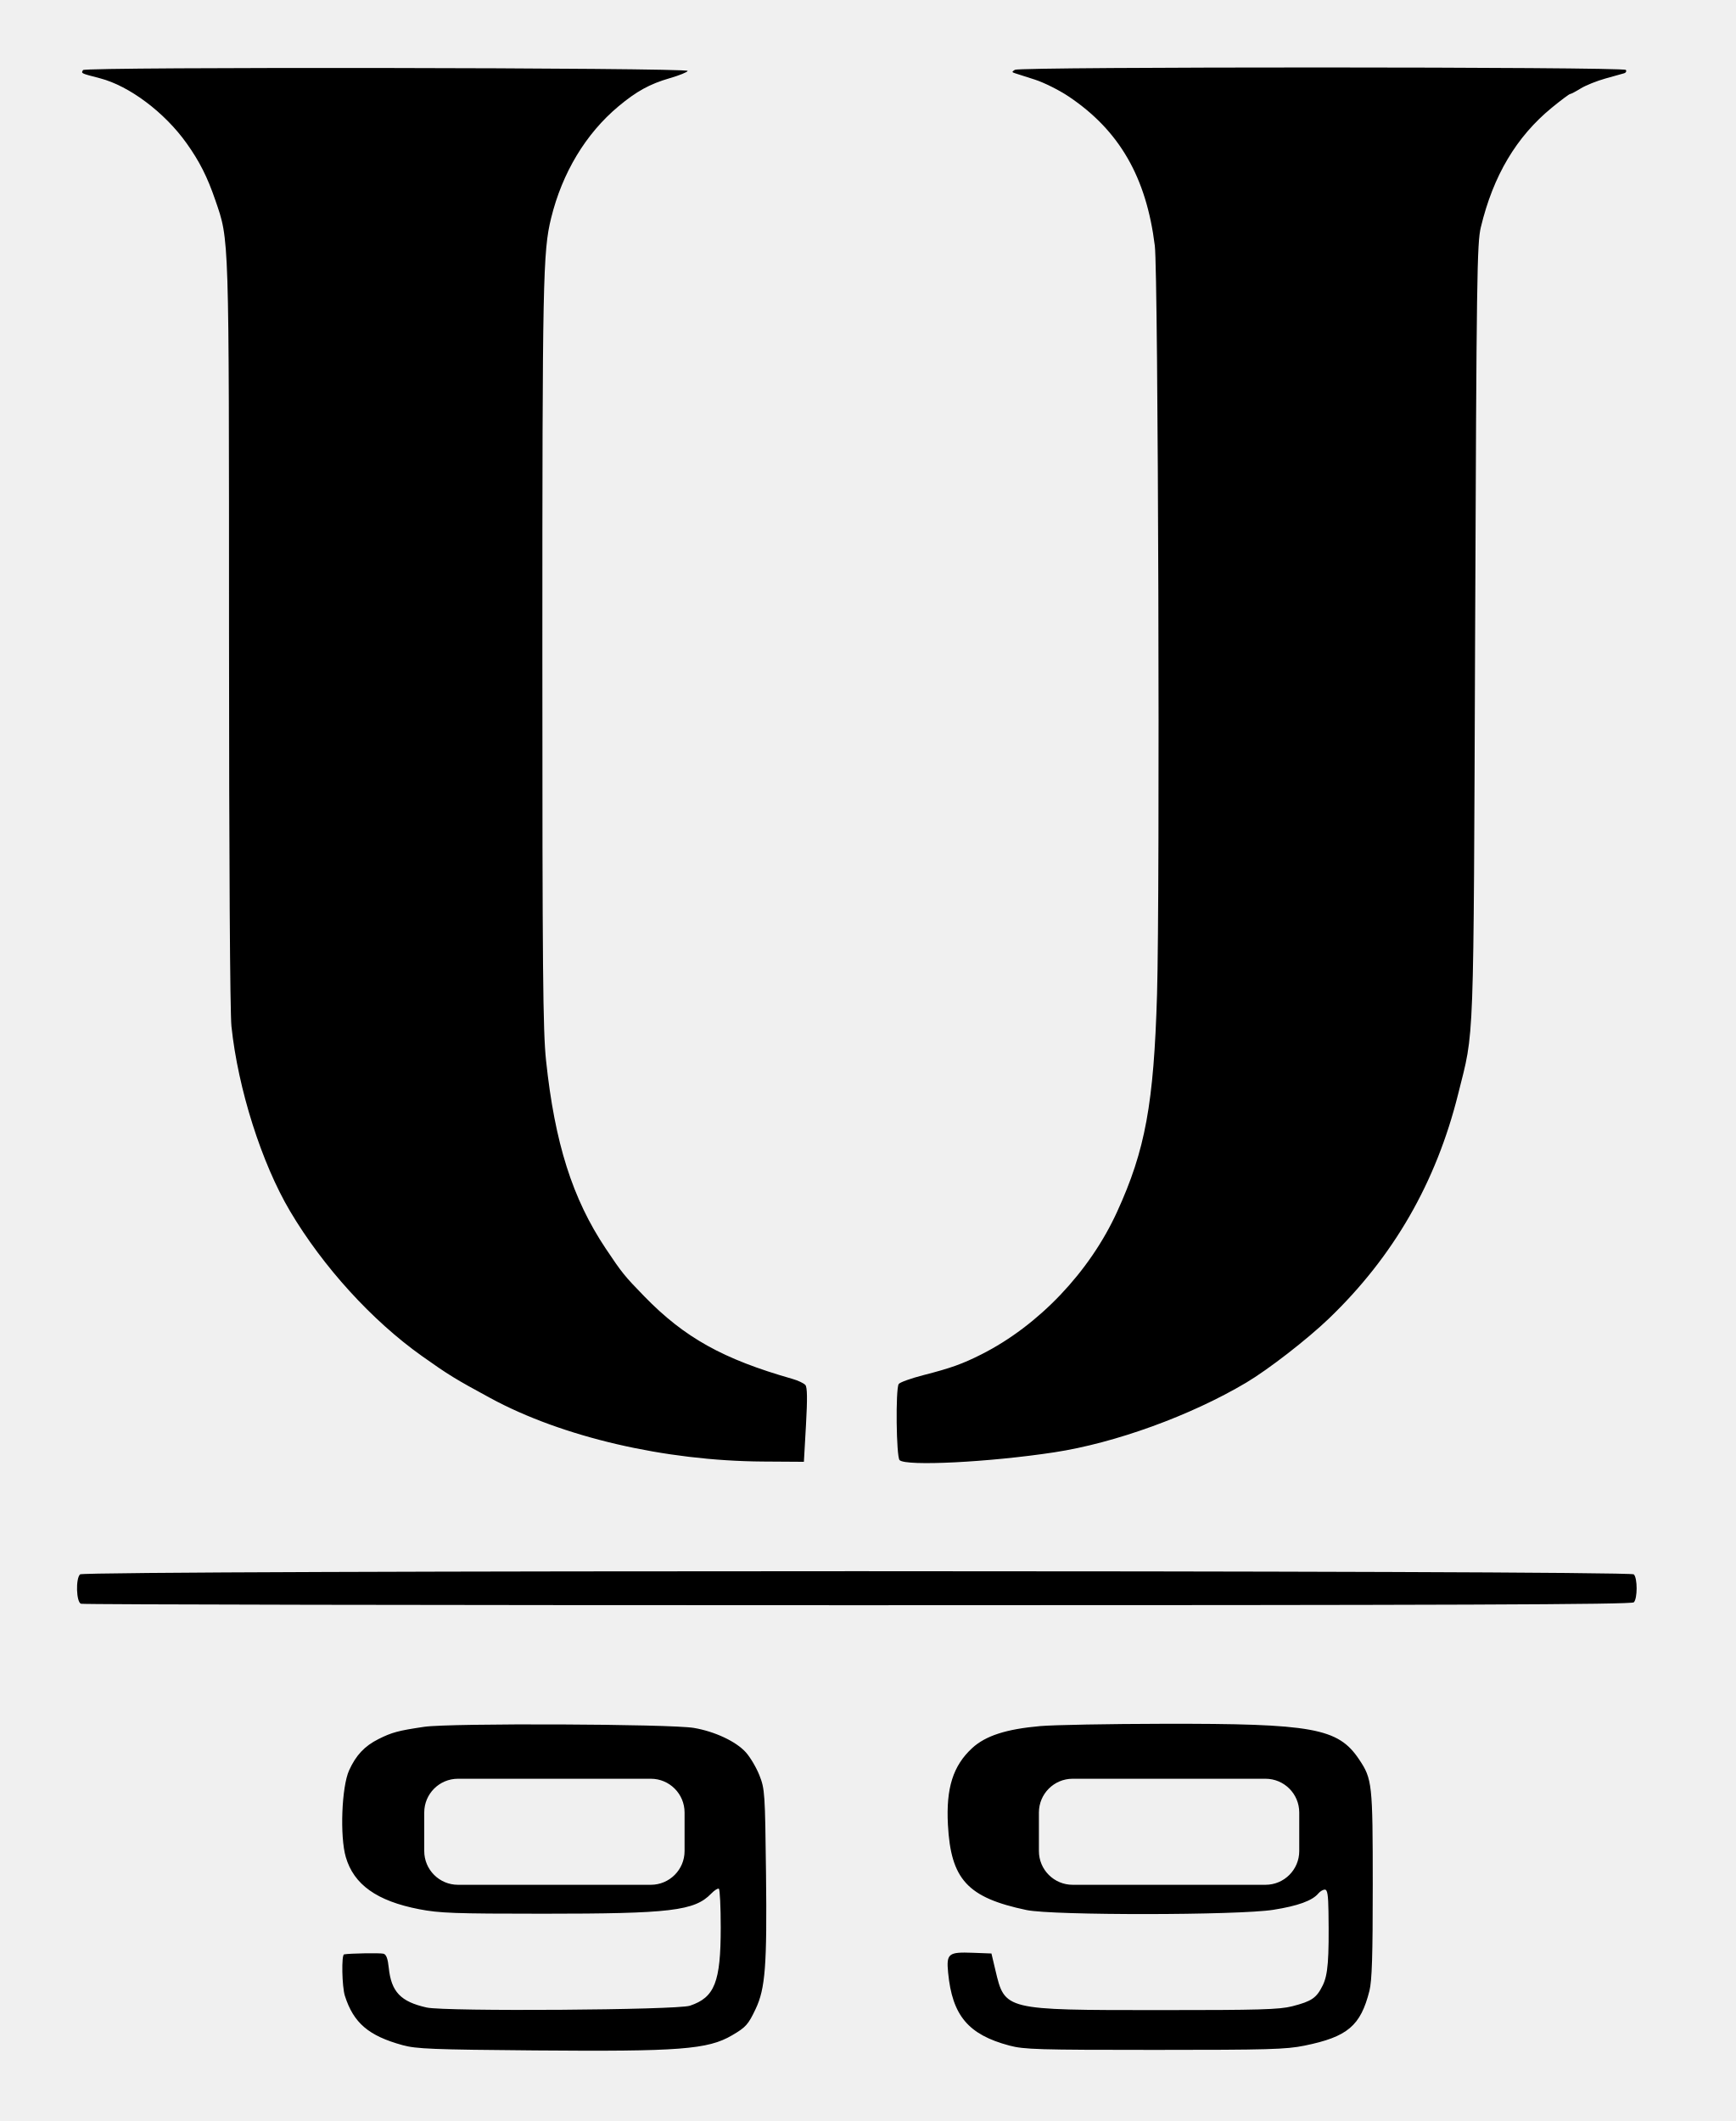
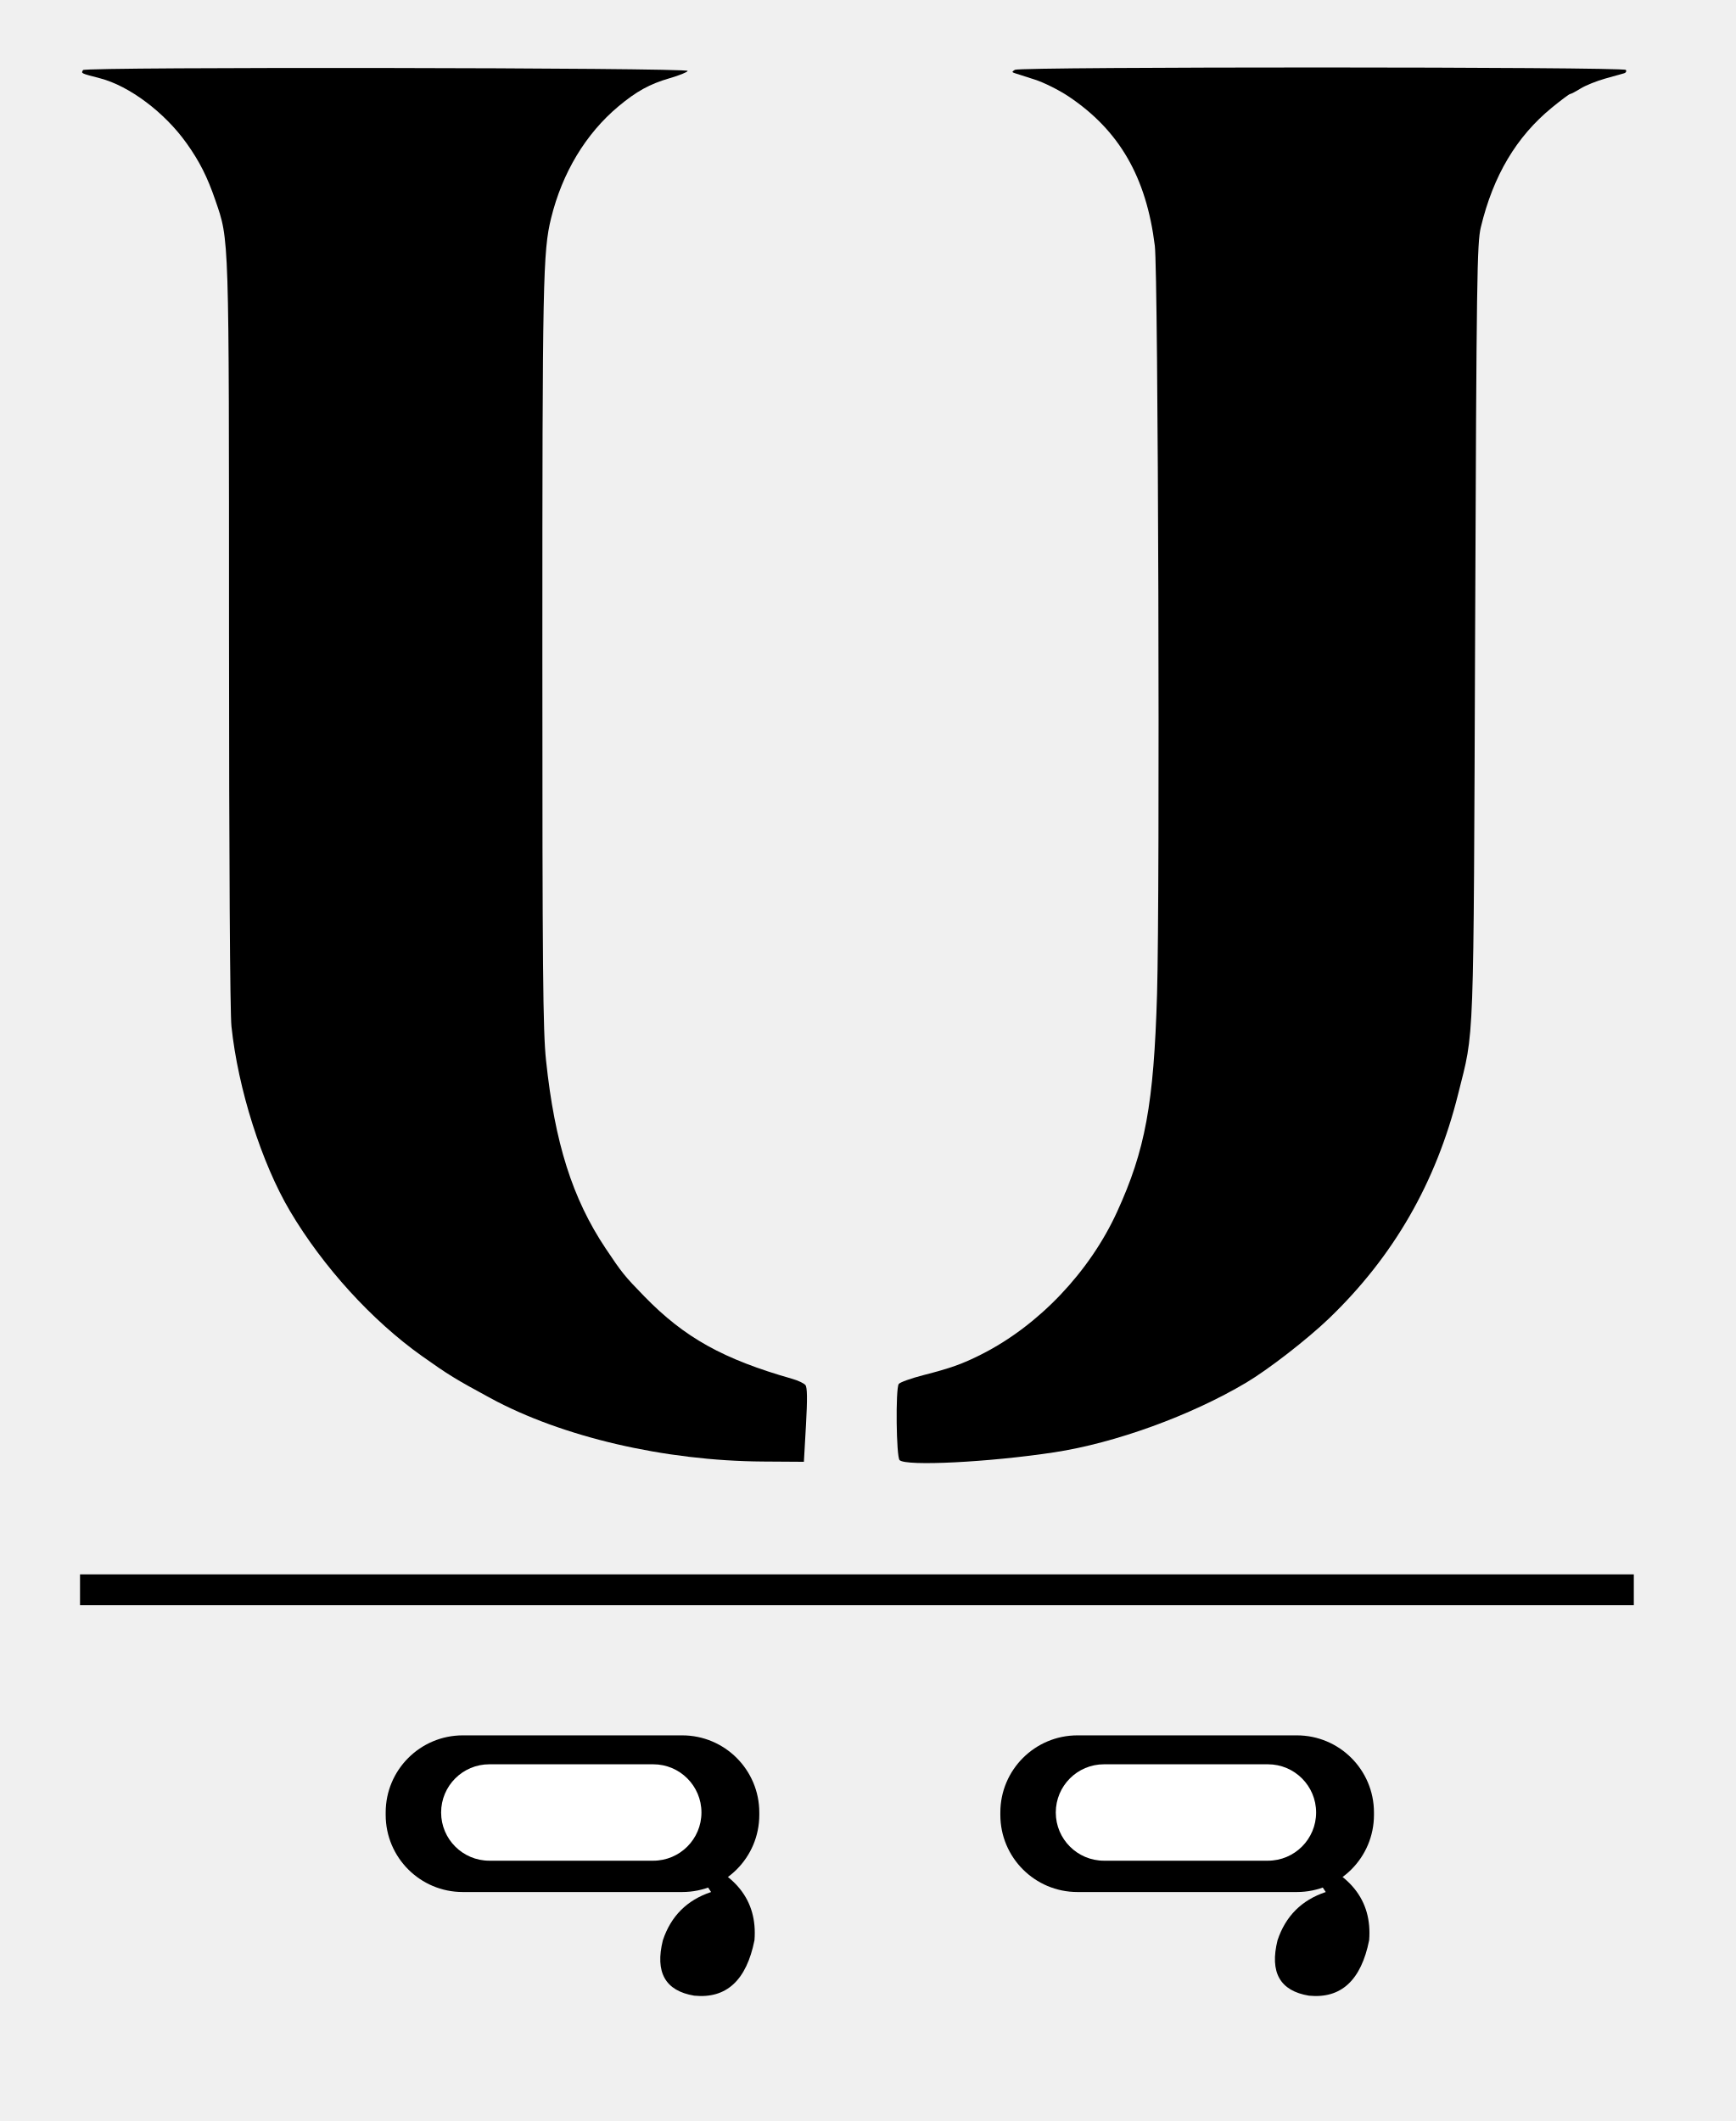
<svg xmlns="http://www.w3.org/2000/svg" viewBox="240 90 720 880" version="1.1" width="720" height="880">
-   <path d="M 274.461 119.063 C 273.594 120.466, 273.415 120.378, 281.500 122.481 C 293.649 125.640, 308.289 136.631, 317.412 149.441 C 322.799 157.006, 326.011 163.369, 329.338 173.073 C 335.123 189.945, 334.990 185.735, 335.013 353 C 335.026 446.683, 335.419 510.146, 336.020 515.857 C 338.749 541.762, 348.515 572.562, 360.323 592.500 C 373.983 615.566, 394.334 637.923, 415.051 652.624 C 426.162 660.509, 428.679 662.054, 443.500 670.093 C 473.217 686.213, 515.798 696.121, 556.500 696.388 L 573.500 696.500 574.366 681.242 C 574.980 670.411, 574.911 665.597, 574.127 664.654 C 573.520 663.922, 571.106 662.777, 568.762 662.109 C 539.966 653.899, 523.969 644.988, 507.316 627.880 C 499.047 619.385, 498.052 618.153, 491.271 608 C 477.477 587.347, 470.139 564.206, 466.531 529.985 C 465.231 517.653, 465.004 492.577, 465.002 361.289 C 465 205.929, 465.232 194.352, 468.631 180.500 C 473.253 161.663, 483.027 145.440, 496.568 134.126 C 504.065 127.863, 509.571 124.836, 517.799 122.453 C 521.813 121.290, 525.188 119.925, 525.299 119.420 C 525.600 118.044, 275.311 117.688, 274.461 119.063 M 661.028 118.962 C 659.732 119.781, 659.732 119.949, 661.028 120.368 C 661.838 120.629, 665.572 121.827, 669.326 123.029 C 673.080 124.230, 679.380 127.376, 683.326 130.019 C 704.367 144.111, 715.554 163.490, 719.086 191.962 C 720.503 203.389, 721.266 460.139, 720.009 502.500 C 718.657 548.035, 715.131 567.221, 703.410 592.832 C 691.992 617.780, 670.903 639.934, 647.165 651.917 C 639.272 655.901, 634.514 657.605, 623.069 660.544 C 617.882 661.877, 613.277 663.537, 612.835 664.233 C 611.495 666.343, 611.820 694.420, 613.200 695.800 C 615.821 698.421, 650.320 696.685, 677.310 692.575 C 702.633 688.718, 733.898 677.373, 757 663.656 C 766.125 658.238, 782.304 645.700, 791.252 637.111 C 818.087 611.355, 835.768 580.658, 844.911 543.953 C 851.710 516.656, 851.265 528.754, 851.966 352 C 852.550 204.396, 852.741 190.919, 854.338 184.270 C 859.478 162.872, 869.093 146.696, 883.849 134.623 C 887.630 131.530, 891.019 129, 891.381 129 C 891.743 129, 893.718 127.963, 895.770 126.695 C 897.821 125.427, 902.425 123.576, 906 122.581 C 909.575 121.585, 913.091 120.601, 913.813 120.393 C 914.536 120.184, 914.847 119.561, 914.504 119.007 C 913.686 117.683, 663.121 117.638, 661.028 118.962 M 273.200 743.200 C 271.343 745.057, 271.643 754.649, 273.582 755.393 C 274.452 755.727, 419.487 756, 595.882 756 C 843.996 756, 916.872 755.728, 917.800 754.800 C 919.356 753.244, 919.356 744.756, 917.800 743.200 C 916.052 741.452, 274.948 741.452, 273.200 743.200 M 416 806.450 C 405.234 808.036, 402.556 808.755, 397 811.550 C 391.238 814.448, 387.684 818.232, 384.834 824.500 C 381.736 831.312, 380.947 851.866, 383.452 860.484 C 386.777 871.920, 396.339 878.723, 413.866 882.124 C 422.327 883.766, 428.584 883.994, 465.257 883.997 C 518.249 884.001, 528.156 882.814, 535.065 875.637 C 536.376 874.274, 537.798 873.375, 538.224 873.639 C 538.651 873.902, 539 881.139, 539 889.721 C 539 912.380, 536.500 918.726, 526.219 922.168 C 520.821 923.975, 424.697 924.633, 417 922.915 C 406.220 920.510, 402.310 916.405, 401.279 906.411 C 400.891 902.656, 400.242 900.913, 399.113 900.599 C 397.763 900.224, 385.187 900.428, 382.750 900.866 C 381.600 901.072, 381.859 914.262, 383.088 918.101 C 386.684 929.331, 392.917 934.655, 407 938.525 C 412.715 940.095, 419.355 940.360, 462 940.718 C 521.936 941.221, 533.625 940.327, 543.653 934.475 C 549.429 931.105, 550.394 930.028, 553.491 923.500 C 557.494 915.062, 558.234 905.401, 557.786 867.365 C 557.392 833.815, 557.289 832.278, 555.067 826.619 C 553.797 823.385, 551.243 819.061, 549.391 817.011 C 545.331 812.517, 536.564 808.402, 527.885 806.916 C 518.169 805.252, 426.713 804.871, 416 806.450 M 430 828 H 510 a 14 14 0 0 1 14 14 v 16 a 14 14 0 0 1 -14 14 H 430 a 14 14 0 0 1 -14 -14 v -16 a 14 14 0 0 1 14 -14 Z M 671.566 806.150 C 657.448 807.393, 648.857 810.169, 643.315 815.277 C 635.372 822.599, 632.436 831.887, 633.253 847.107 C 634.472 869.818, 641.393 877.324, 665.865 882.472 C 676.719 884.755, 753.559 884.686, 768.210 882.380 C 778.430 880.772, 784.437 878.589, 786.939 875.573 C 787.657 874.708, 788.865 874, 789.622 874 C 790.684 874, 791.030 876.123, 791.130 883.250 C 791.408 903.073, 790.918 909.314, 788.735 913.752 C 786.174 918.959, 784.177 920.327, 776.122 922.390 C 770.761 923.764, 762.621 923.998, 720.669 923.989 C 656.610 923.975, 656.888 924.043, 652.967 907.500 L 651.308 900.500 643.559 900.206 C 633.433 899.822, 632.567 900.523, 633.335 908.475 C 635.054 926.270, 641.693 934.163, 658.763 938.707 C 664.842 940.325, 670.726 940.500, 719 940.500 C 766.211 940.500, 773.519 940.292, 781.168 938.733 C 799.037 935.091, 804.456 930.519, 808.114 916 C 809.176 911.784, 809.499 901.512, 809.495 872 C 809.490 830.006, 809.282 828.102, 803.798 819.927 C 795.103 806.965, 784.679 805.076, 722.500 805.196 C 699.950 805.239, 677.030 805.669, 671.566 806.150 M 685 828 H 765 a 14 14 0 0 1 14 14 v 16 a 14 14 0 0 1 -14 14 H 685 a 14 14 0 0 1 -14 -14 v -16 a 14 14 0 0 1 14 -14 Z" fill="black" fill-rule="evenodd" />
+   <g fill="black">
+     <path d="M 274.461 119.063 C 273.594 120.466, 273.415 120.378, 281.500 122.481 C 293.649 125.640, 308.289 136.631, 317.412 149.441 C 322.799 157.006, 326.011 163.369, 329.338 173.073 C 335.123 189.945, 334.990 185.735, 335.013 353 C 335.026 446.683, 335.419 510.146, 336.020 515.857 C 338.749 541.762, 348.515 572.562, 360.323 592.500 C 373.983 615.566, 394.334 637.923, 415.051 652.624 C 426.162 660.509, 428.679 662.054, 443.500 670.093 C 473.217 686.213, 515.798 696.121, 556.500 696.388 L 573.500 696.500 574.366 681.242 C 574.980 670.411, 574.911 665.597, 574.127 664.654 C 573.520 663.922, 571.106 662.777, 568.762 662.109 C 539.966 653.899, 523.969 644.988, 507.316 627.880 C 499.047 619.385, 498.052 618.153, 491.271 608 C 477.477 587.347, 470.139 564.206, 466.531 529.985 C 465.231 517.653, 465.004 492.577, 465.002 361.289 C 465 205.929, 465.232 194.352, 468.631 180.500 C 473.253 161.663, 483.027 145.440, 496.568 134.126 C 504.065 127.863, 509.571 124.836, 517.799 122.453 C 521.813 121.290, 525.188 119.925, 525.299 119.420 C 525.600 118.044, 275.311 117.688, 274.461 119.063 Z" />
+     <path d="M 661.028 118.962 C 659.732 119.781, 659.732 119.949, 661.028 120.368 C 661.838 120.629, 665.572 121.827, 669.326 123.029 C 673.080 124.230, 679.380 127.376, 683.326 130.019 C 704.367 144.111, 715.554 163.490, 719.086 191.962 C 720.503 203.389, 721.266 460.139, 720.009 502.500 C 718.657 548.035, 715.131 567.221, 703.410 592.832 C 691.992 617.780, 670.903 639.934, 647.165 651.917 C 639.272 655.901, 634.514 657.605, 623.069 660.544 C 617.882 661.877, 613.277 663.537, 612.835 664.233 C 611.495 666.343, 611.820 694.420, 613.200 695.800 C 615.821 698.421, 650.320 696.685, 677.310 692.575 C 702.633 688.718, 733.898 677.373, 757 663.656 C 766.125 658.238, 782.304 645.700, 791.252 637.111 C 818.087 611.355, 835.768 580.658, 844.911 543.953 C 851.710 516.656, 851.265 528.754, 851.966 352 C 852.550 204.396, 852.741 190.919, 854.338 184.270 C 859.478 162.872, 869.093 146.696, 883.849 134.623 C 887.630 131.530, 891.019 129, 891.381 129 C 891.743 129, 893.718 127.963, 895.770 126.695 C 897.821 125.427, 902.425 123.576, 906 122.581 C 909.575 121.585, 913.091 120.601, 913.813 120.393 C 914.536 120.184, 914.847 119.561, 914.504 119.007 C 913.686 117.683, 663.121 117.638, 661.028 118.962 Z" />
+     <rect x="273.2" y="743.2" width="644.6" height="12.8" />
+     <rect x="400" y="810" width="155" height="65" rx="32" />
+     <path d="M 525 860 Q 555 870 553 895 Q 548 920 528 918 Q 510 915 515 895 Q 520 880 535 875 Z" />
+     <rect x="423" y="822" width="108" height="40" rx="20" fill="white" />
+     <rect x="655" y="810" width="155" height="65" rx="32" />
+     <path d="M 780 860 Q 810 870 808 895 Q 803 920 783 918 Q 765 915 770 895 Q 775 880 790 875 Z" />
+     <rect x="678" y="822" width="108" height="40" rx="20" fill="white" />
+   </g>
</svg>
